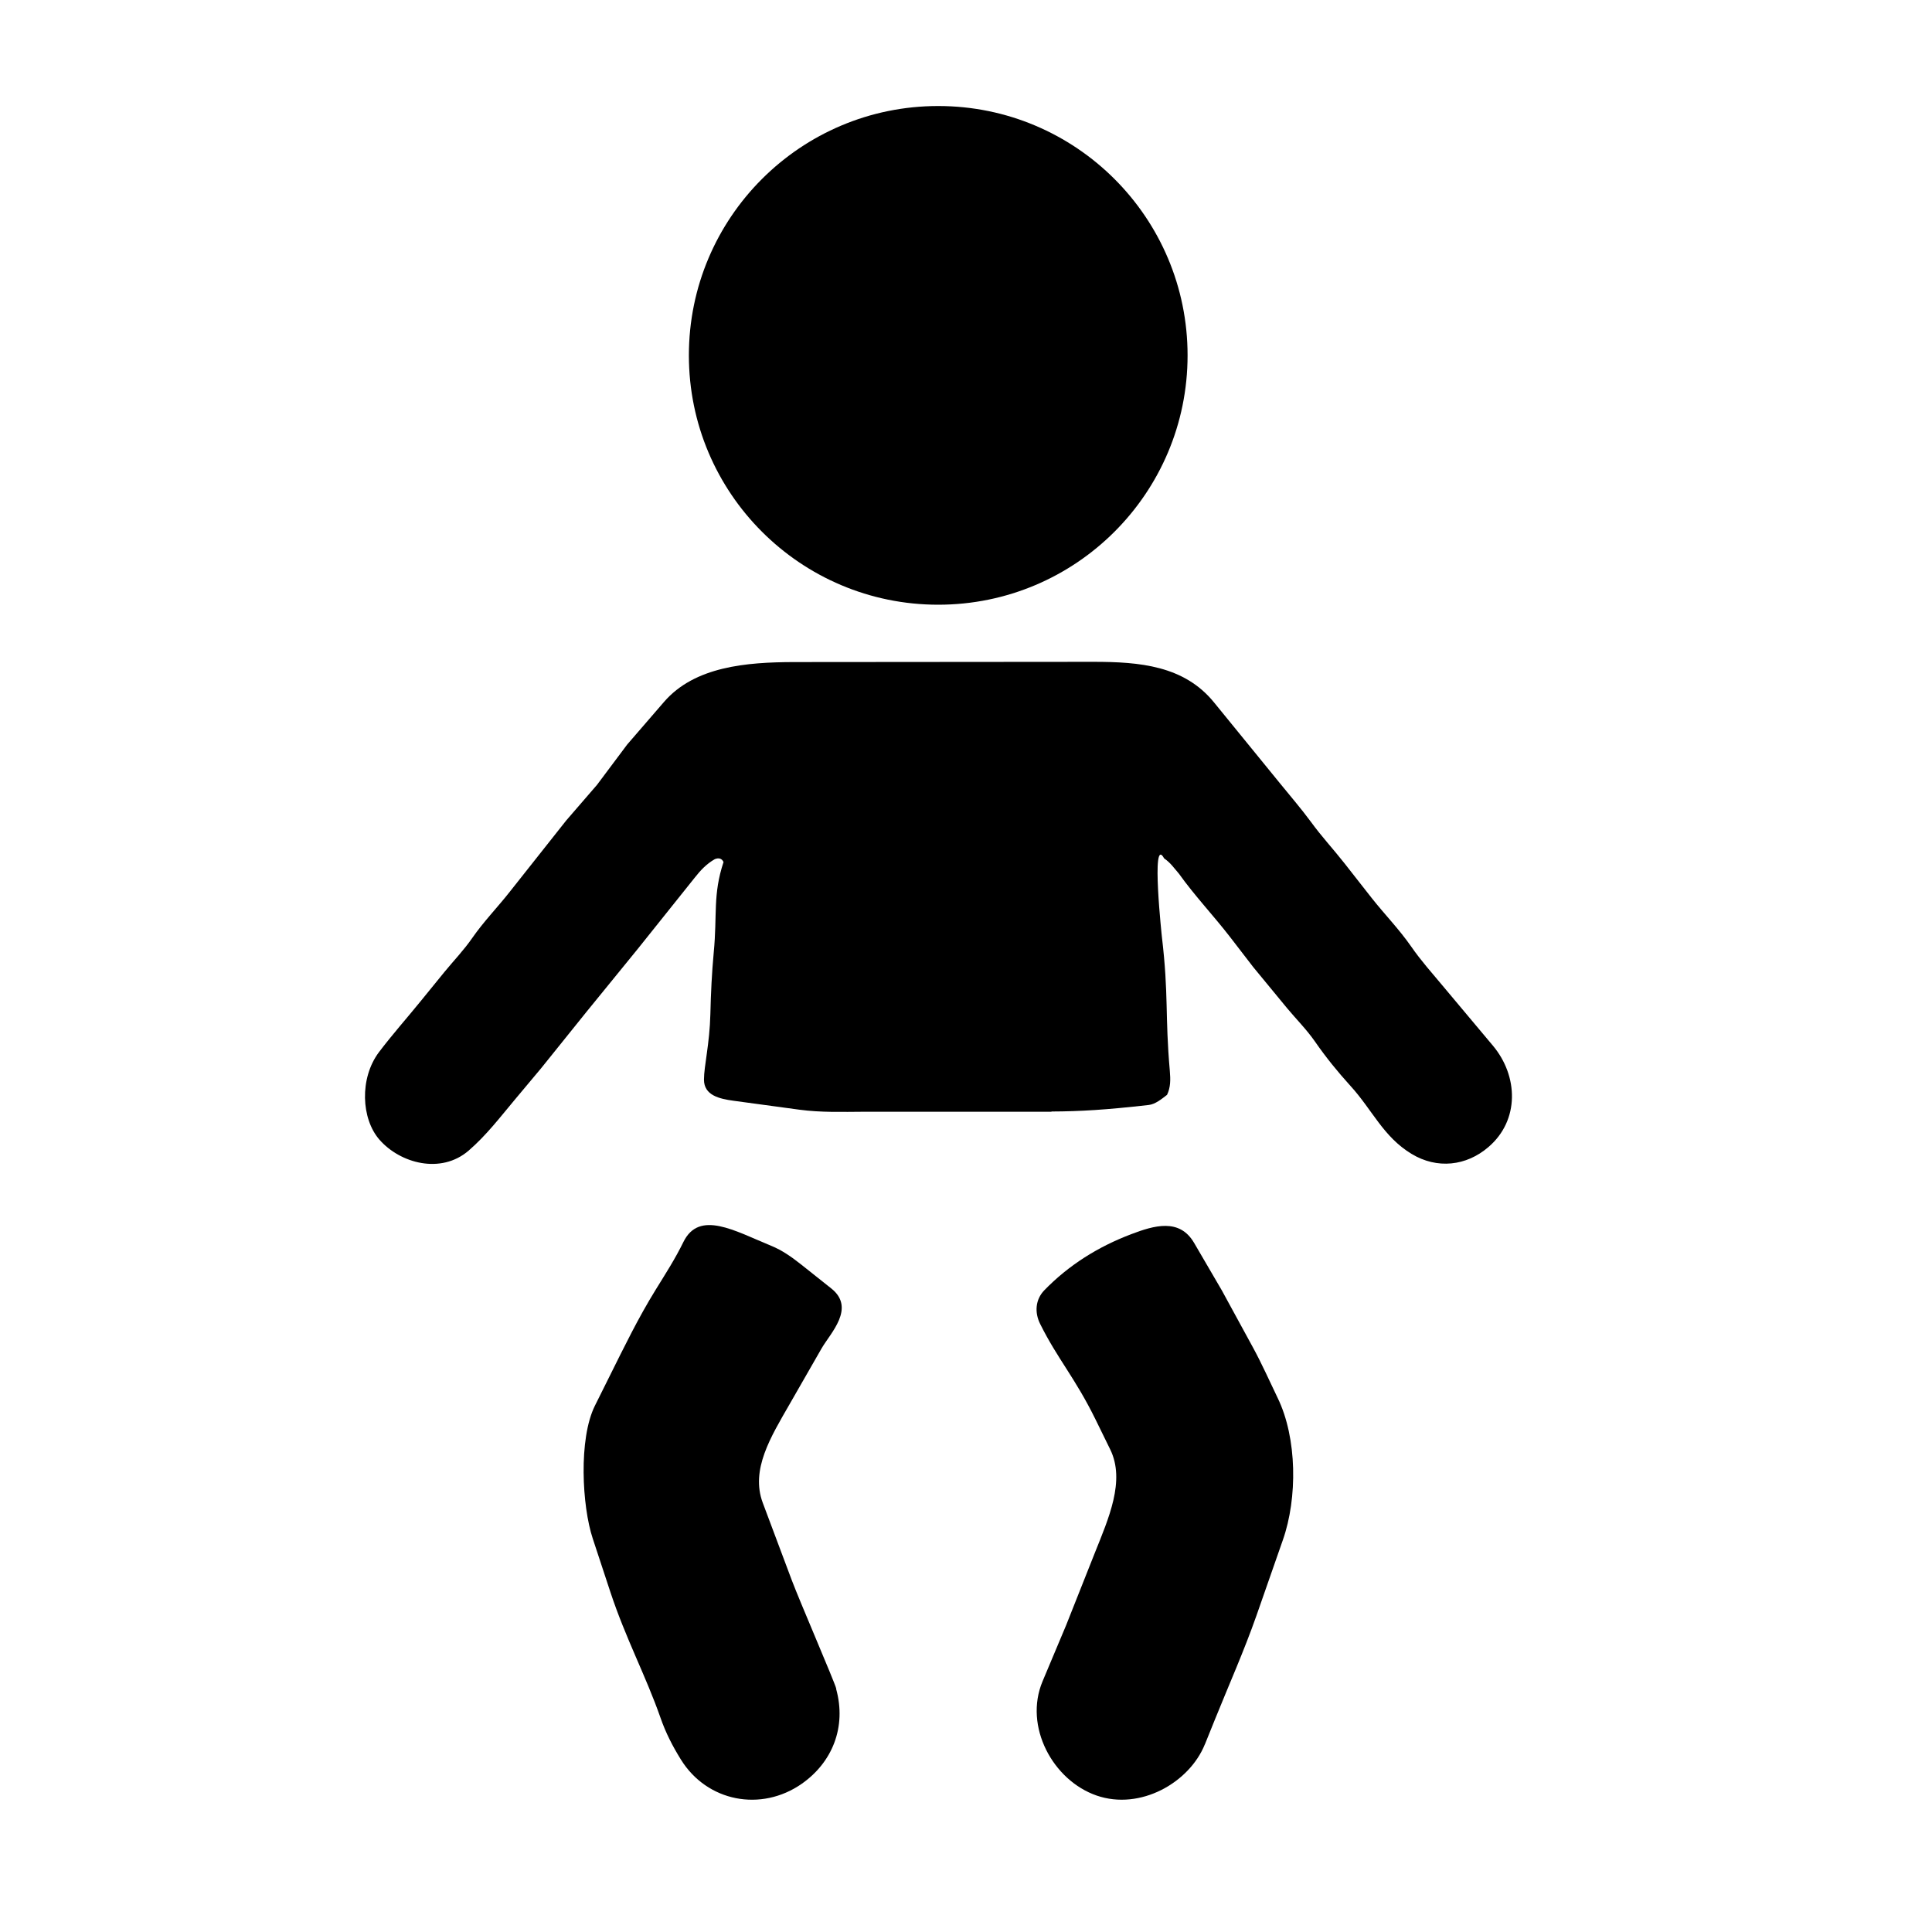
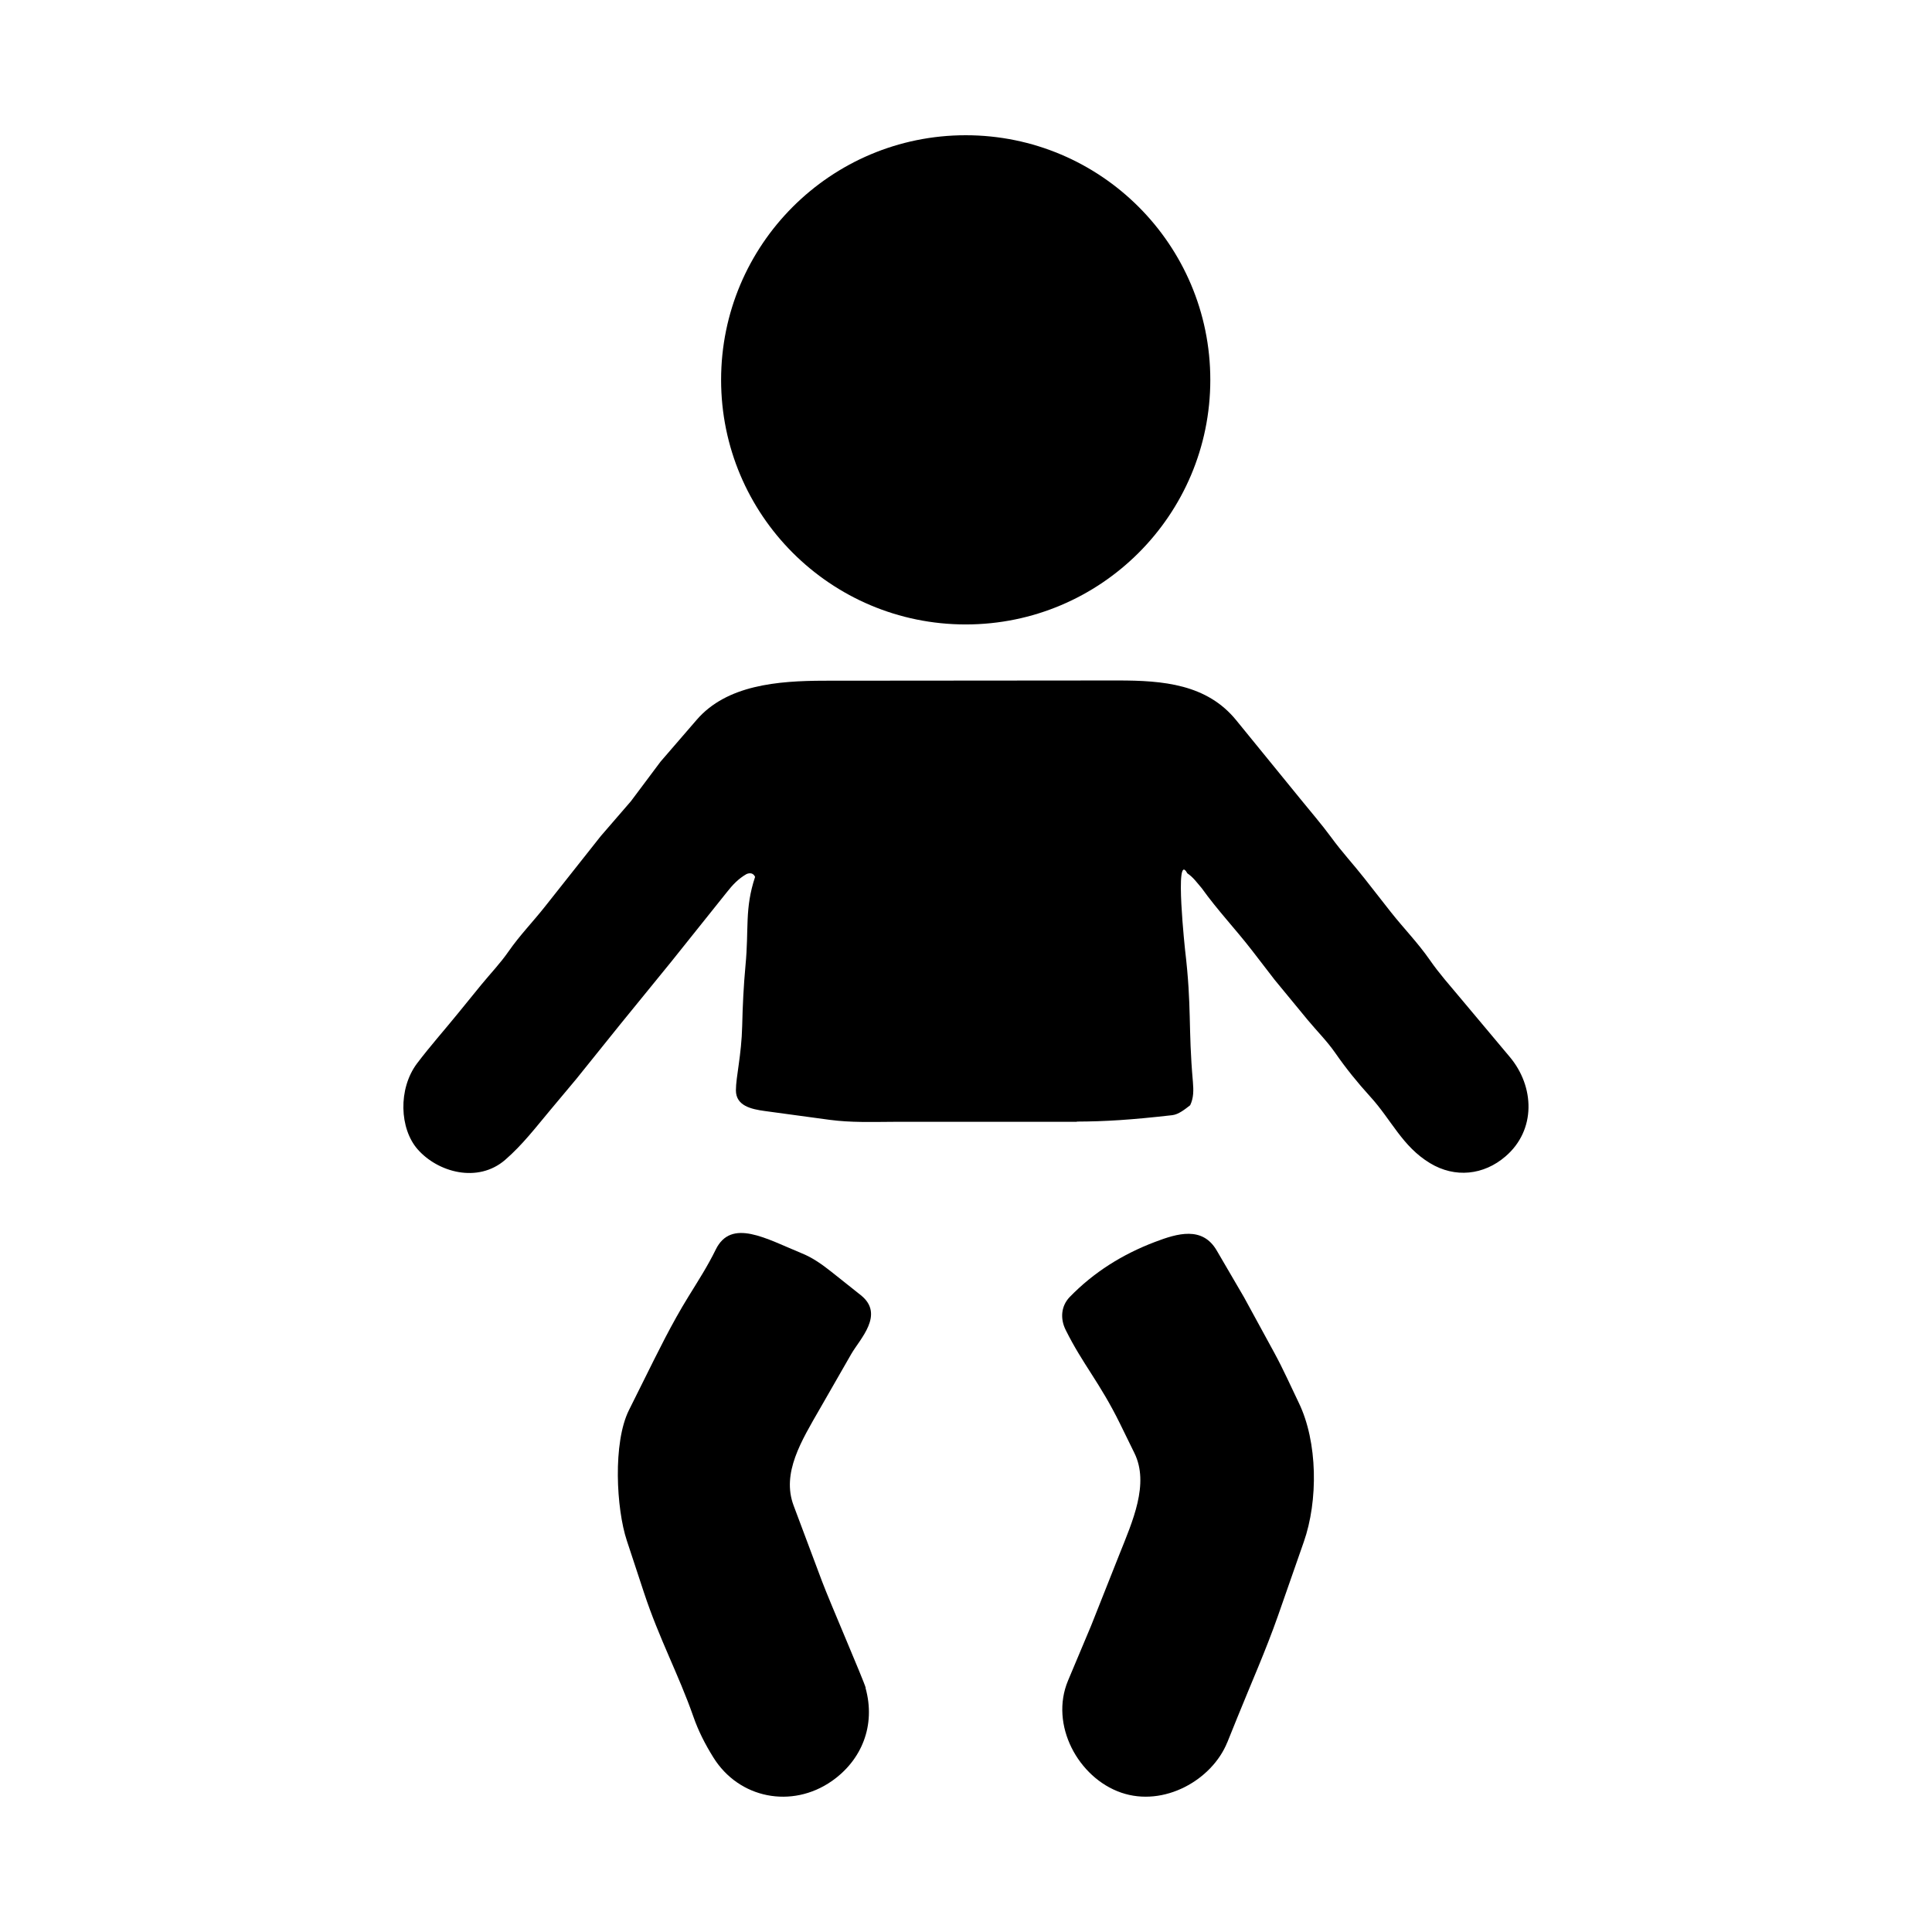
<svg xmlns="http://www.w3.org/2000/svg" viewBox="0 0 160 160" fill="none">
-   <path fill="currentColor" d="M87.08,92.07h-15.5c-1.84.01-3.58.07-5.38-.17l-5.45-.74c-1.18-.16-2.45-.45-2.45-1.75,0-1.13.47-2.96.53-5.43.04-1.74.12-3.39.28-5.12.3-3.11-.09-4.75.81-7.47-.15-.32-.42-.36-.72-.24-.7.4-1.19.93-1.67,1.54l-4.71,5.89-4.26,5.23-3.74,4.65-2.16,2.58c-1.25,1.49-2.37,2.97-3.85,4.25-2.3,1.98-5.67,1.05-7.38-.9-1.52-1.73-1.67-5.09-.05-7.25,1.12-1.48,2.3-2.8,3.46-4.23l1.97-2.42c.78-.95,1.6-1.8,2.3-2.81.96-1.38,2.08-2.52,3.11-3.83l4.67-5.9,2.55-2.95,2.5-3.34,3.05-3.53c2.54-2.94,6.83-3.29,10.75-3.3l24.82-.02c3.81,0,7.5.31,9.98,3.36l5.42,6.65c.89,1.1,1.77,2.11,2.61,3.25.88,1.21,1.85,2.25,2.77,3.42l2.25,2.87c1.09,1.38,2.27,2.58,3.28,4.03.8,1.16,1.7,2.16,2.6,3.24l4.16,4.96c2.11,2.51,2.23,6.18-.36,8.4-1.83,1.58-4.26,1.85-6.37.57-2.35-1.42-3.25-3.65-5.06-5.63-1.07-1.18-2.02-2.35-2.93-3.66-.7-1.01-1.54-1.84-2.33-2.79l-2.8-3.4-1.91-2.48c-1.4-1.81-2.91-3.39-4.24-5.25-.4-.46-.71-.92-1.22-1.26-1.13-2.07-.15,6.83-.19,6.47.58,4.9.25,6.48.66,11.13.06.72.07,1.35-.23,1.98-.43.33-.97.78-1.52.84-3.53.4-5.64.53-8.05.54Z" />
-   <circle cx="77.7" cy="29.43" r="20.65" fill="currentColor" />
-   <path fill="currentColor" d="M99.78,144.46c-1.28,3.17-5.34,5.49-8.96,4.24s-6.05-5.72-4.48-9.46l1.95-4.64,2.38-6c1.12-2.81,2.55-5.97,1.27-8.57l-1.21-2.47c-1.72-3.5-3.14-5-4.59-7.92-.47-.94-.4-2.01.34-2.78,2.04-2.1,4.46-3.61,7.2-4.65,1.89-.72,4-1.35,5.21.72l2.3,3.94,2.58,4.73c.75,1.38,1.36,2.76,2.04,4.17,1.62,3.33,1.65,8.3.43,11.77l-2.18,6.24c-1.04,2.96-2.27,5.71-3.44,8.61l-.84,2.08Z" />
-   <path fill="currentColor" d="M69.24,139.85c.89,3.19-.33,6.12-2.85,7.88-3.36,2.34-7.83,1.49-10-2.01-.69-1.11-1.26-2.22-1.69-3.46-1.22-3.49-2.88-6.56-4.16-10.44l-1.45-4.4c-.89-2.68-1.19-8.26.18-11.01l1.22-2.45c1.22-2.45,2.37-4.82,3.81-7.15.82-1.33,1.61-2.55,2.3-3.96,1.31-2.66,4.24-.92,7.26.32.94.38,1.71.94,2.5,1.56l2.49,1.98c2.03,1.62-.08,3.69-.81,4.96l-2.65,4.62c-1.55,2.7-3.25,5.42-2.22,8.17l2.4,6.4c.67,1.78,3.5,8.32,3.69,9Z" />
-   <path fill="none" stroke="currentColor" stroke-linecap="round" stroke-linejoin="round" stroke-width="2" d="M67.87,108.98c-1.72.12-1.91.12-3.6.42" />
-   <path fill="none" stroke="currentColor" stroke-linecap="round" stroke-linejoin="round" stroke-width="2" d="M94.76,110.13c-2.34-.63-4.63-1.5-7.12-1.28" />
+   <g transform="translate(3.7545 2.5871) scale(0.980965)">
+     <path fill="currentColor" d="M87.08,92.07h-15.5c-1.84.01-3.58.07-5.38-.17l-5.45-.74c-1.18-.16-2.45-.45-2.45-1.75,0-1.13.47-2.96.53-5.43.04-1.74.12-3.39.28-5.12.3-3.11-.09-4.75.81-7.47-.15-.32-.42-.36-.72-.24-.7.4-1.19.93-1.67,1.54l-4.71,5.89-4.26,5.23-3.74,4.65-2.16,2.58c-1.25,1.49-2.37,2.97-3.85,4.25-2.3,1.98-5.67,1.05-7.38-.9-1.52-1.73-1.67-5.09-.05-7.25,1.12-1.48,2.3-2.8,3.46-4.23l1.97-2.42c.78-.95,1.6-1.8,2.3-2.81.96-1.38,2.08-2.52,3.11-3.83l4.67-5.9,2.55-2.95,2.5-3.34,3.05-3.53c2.54-2.94,6.83-3.29,10.75-3.3l24.82-.02c3.81,0,7.5.31,9.98,3.36l5.42,6.65c.89,1.1,1.77,2.11,2.61,3.25.88,1.21,1.85,2.25,2.77,3.42l2.25,2.87c1.09,1.38,2.27,2.58,3.28,4.03.8,1.16,1.7,2.16,2.6,3.24l4.16,4.96c2.11,2.51,2.23,6.18-.36,8.4-1.83,1.58-4.26,1.85-6.37.57-2.35-1.42-3.25-3.65-5.06-5.63-1.07-1.18-2.02-2.35-2.93-3.66-.7-1.01-1.54-1.84-2.33-2.79l-2.8-3.4-1.91-2.48c-1.4-1.81-2.91-3.39-4.24-5.25-.4-.46-.71-.92-1.22-1.26-1.13-2.07-.15,6.83-.19,6.47.58,4.9.25,6.48.66,11.13.06.72.07,1.35-.23,1.98-.43.33-.97.78-1.52.84-3.53.4-5.64.53-8.05.54Z" />
+     <circle cx="77.7" cy="29.43" r="20.65" fill="currentColor" />
+     <path fill="currentColor" d="M99.78,144.46c-1.28,3.17-5.34,5.49-8.96,4.24s-6.05-5.72-4.48-9.46l1.95-4.64,2.38-6c1.12-2.81,2.55-5.97,1.27-8.57l-1.21-2.47c-1.72-3.5-3.14-5-4.59-7.92-.47-.94-.4-2.01.34-2.78,2.04-2.1,4.46-3.61,7.2-4.65,1.89-.72,4-1.35,5.21.72l2.3,3.94,2.58,4.73c.75,1.38,1.36,2.76,2.04,4.17,1.62,3.33,1.65,8.3.43,11.77l-2.18,6.24c-1.04,2.96-2.27,5.71-3.44,8.61l-.84,2.08Z" />
+     <path fill="currentColor" d="M69.24,139.85c.89,3.19-.33,6.12-2.85,7.88-3.36,2.34-7.83,1.49-10-2.01-.69-1.11-1.26-2.22-1.69-3.46-1.22-3.49-2.88-6.56-4.16-10.44l-1.45-4.4c-.89-2.68-1.19-8.26.18-11.01l1.22-2.45c1.22-2.45,2.37-4.82,3.81-7.15.82-1.33,1.61-2.55,2.3-3.96,1.31-2.66,4.24-.92,7.26.32.94.38,1.71.94,2.5,1.56l2.49,1.98c2.03,1.62-.08,3.69-.81,4.96l-2.65,4.62c-1.55,2.7-3.25,5.42-2.22,8.17l2.4,6.4c.67,1.78,3.5,8.32,3.69,9Z" />
+     <path fill="none" stroke="currentColor" stroke-linecap="round" stroke-linejoin="round" stroke-width="2" d="M67.87,108.98c-1.72.12-1.91.12-3.6.42" />
+     <path fill="none" stroke="currentColor" stroke-linecap="round" stroke-linejoin="round" stroke-width="2" d="M94.76,110.13c-2.34-.63-4.63-1.5-7.12-1.28" />
+   </g>
</svg>
